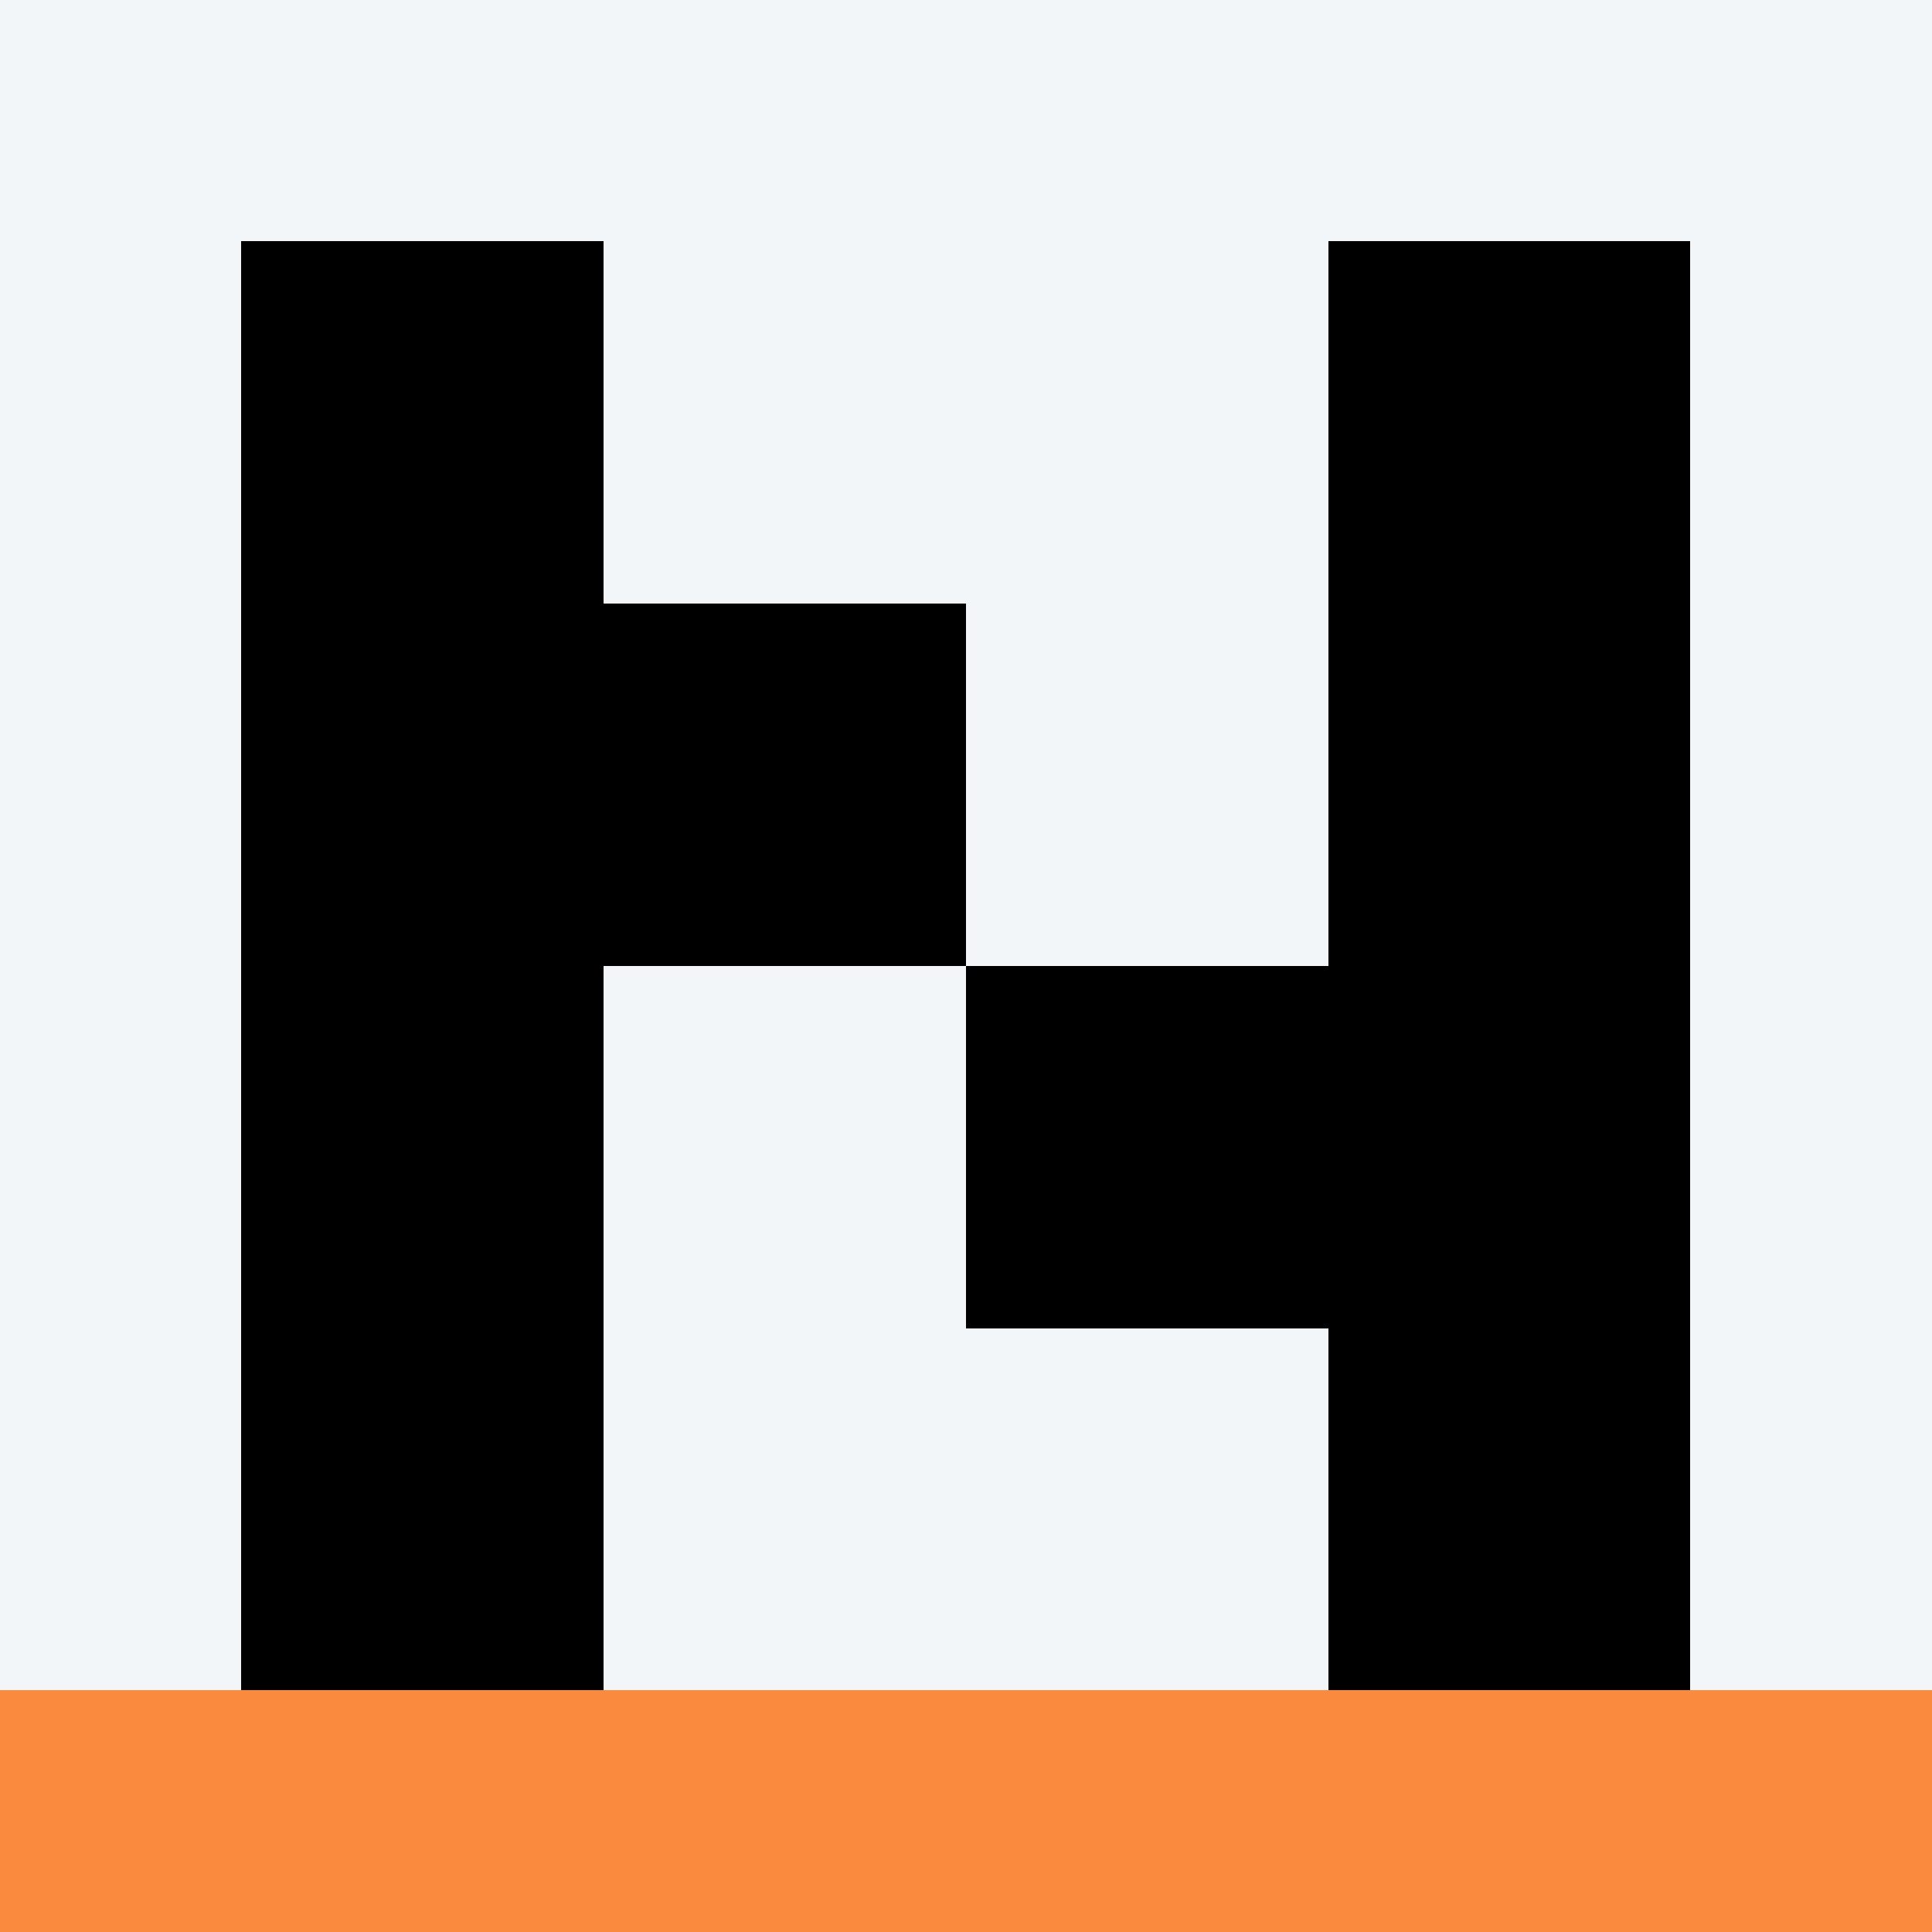
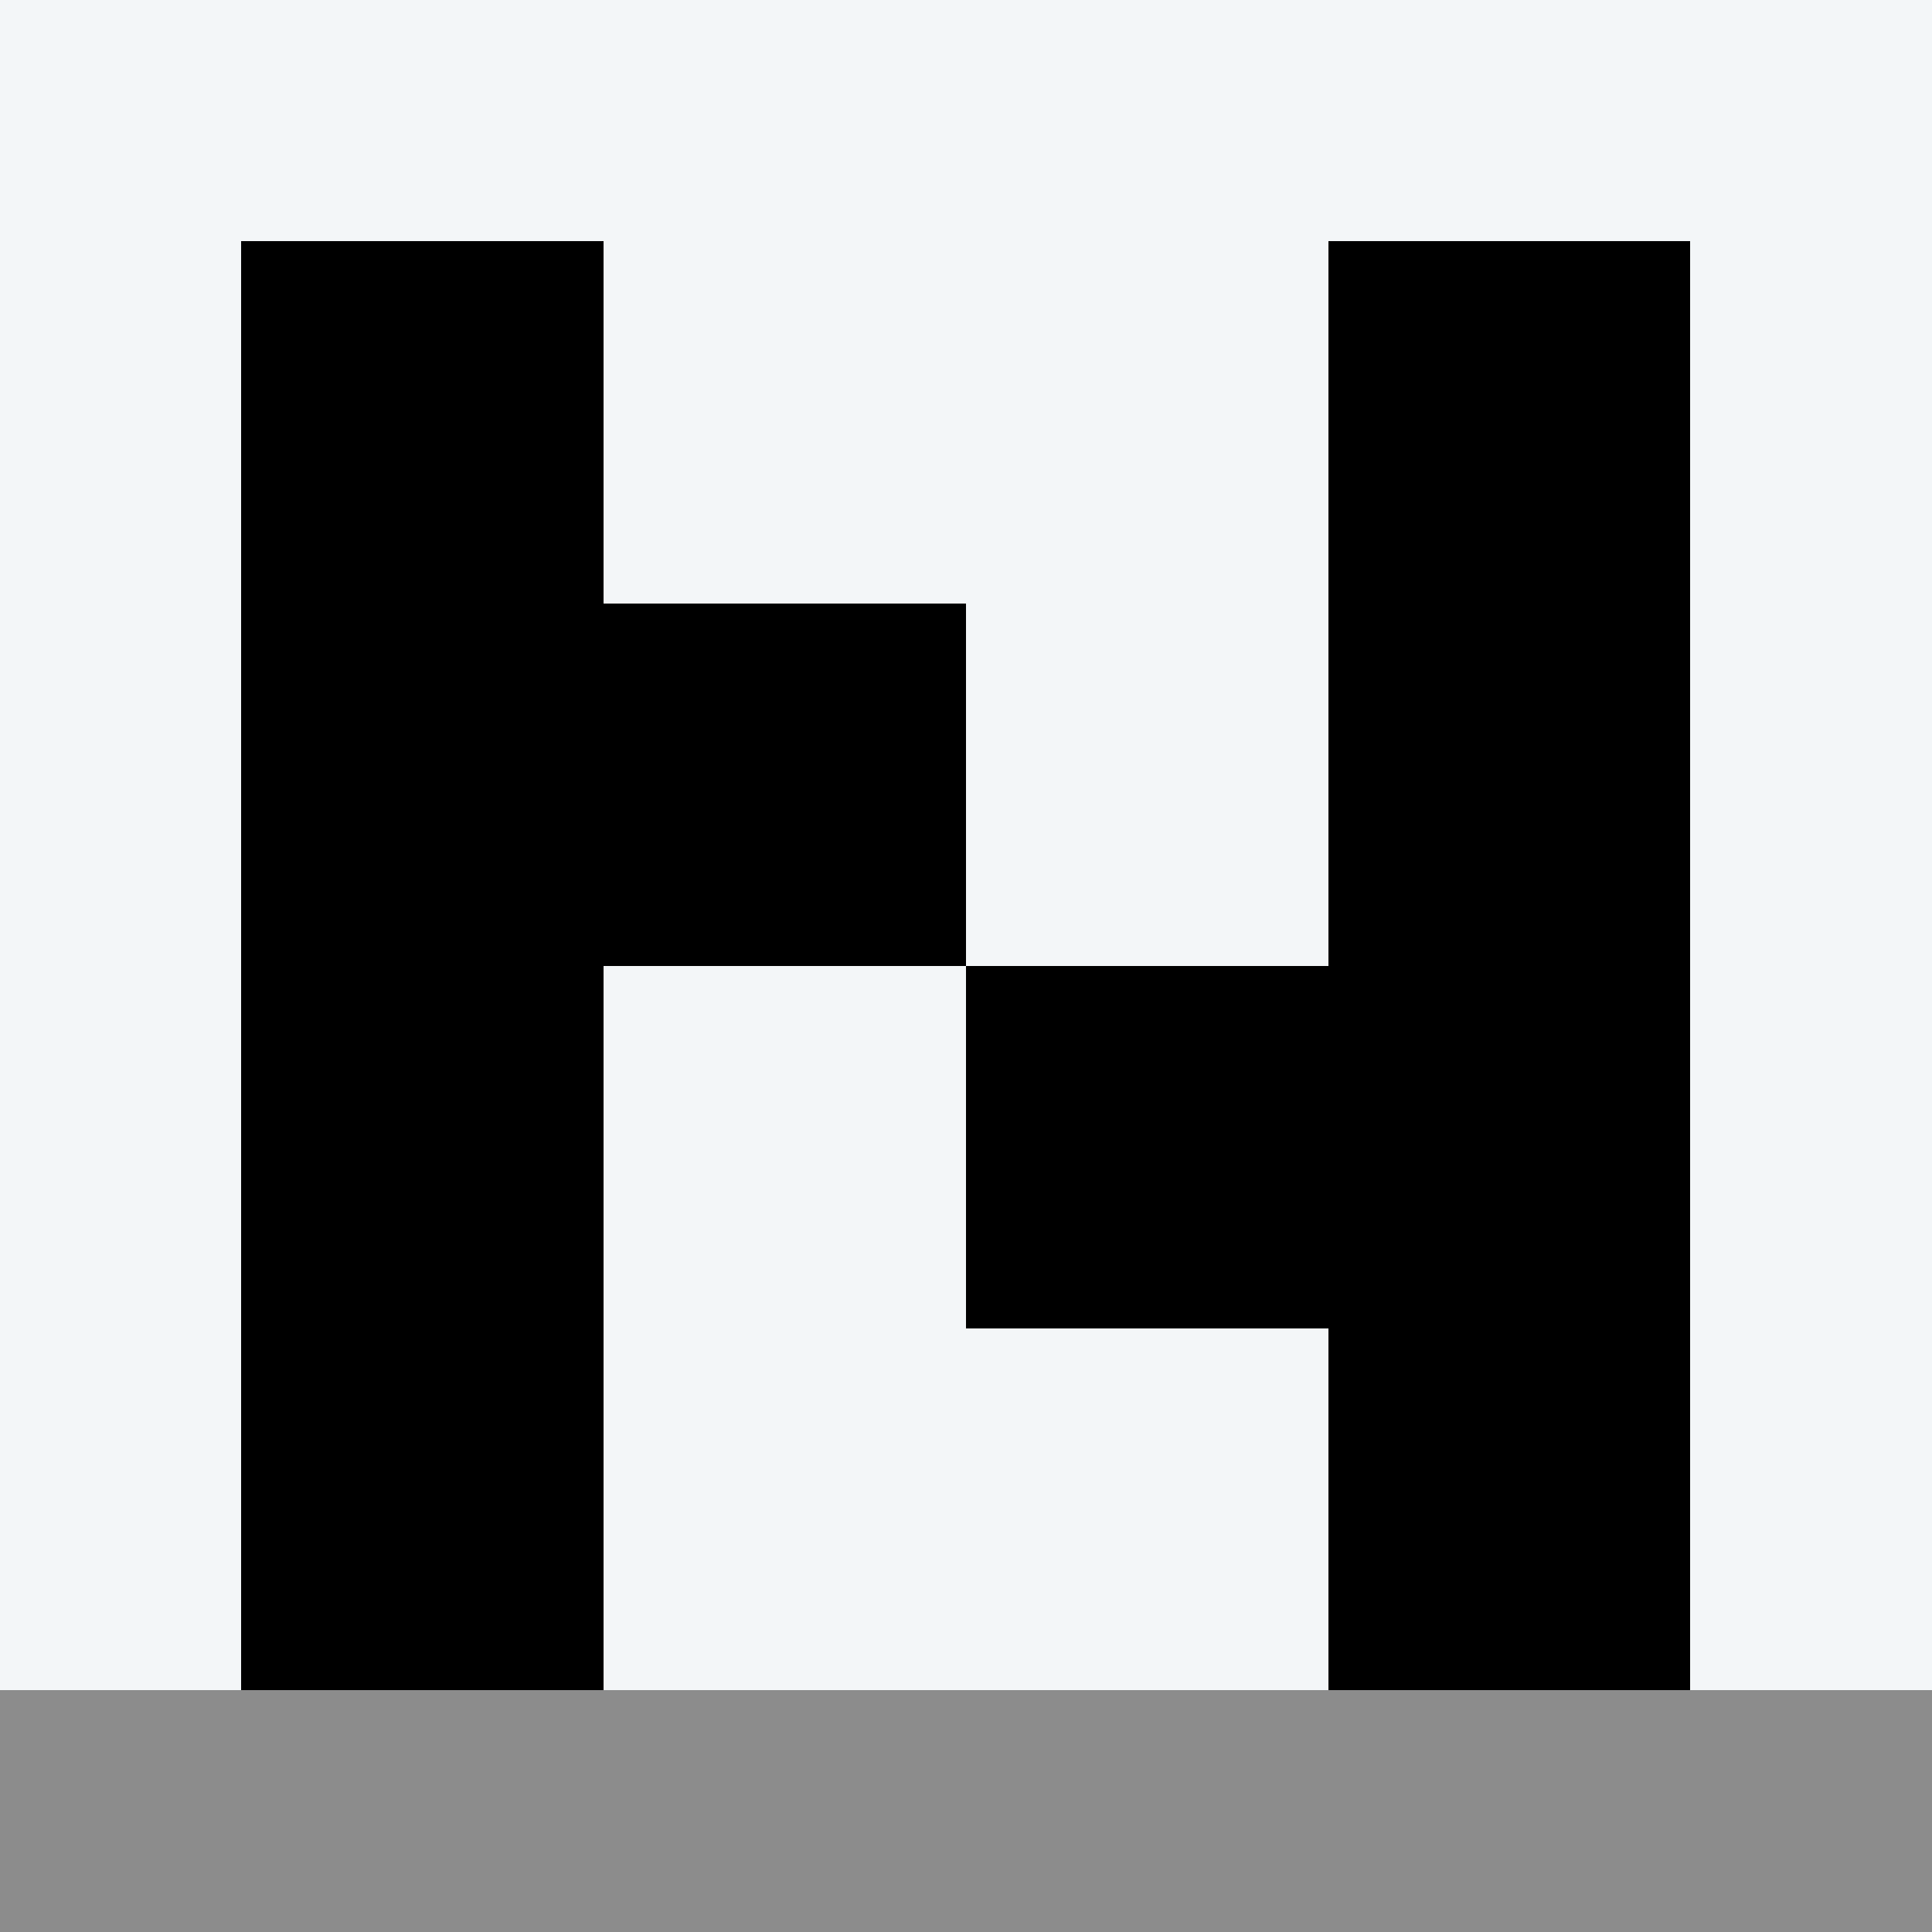
<svg xmlns="http://www.w3.org/2000/svg" viewBox="0 0 16 16" width="16" height="16" shape-rendering="crispEdges">
  <rect width="16" height="16" fill="#f3f6f8" />
  <path fill="#000000" d="M2 2h3v3h-3zM11 2h3v3h-3zM2 5h3v3h-3zM5 5h3v3h-3zM11 5h3v3h-3zM2 8h3v3h-3zM8 8h3v3h-3zM11 8h3v3h-3zM2 11h3v3h-3zM11 11h3v3h-3z" />
-   <rect x="0" y="14" width="16" height="2" fill="#fa8b3e" />
+   <rect x="0" y="14" width="16" height="2" fill="#8c8c8c" />
</svg>
